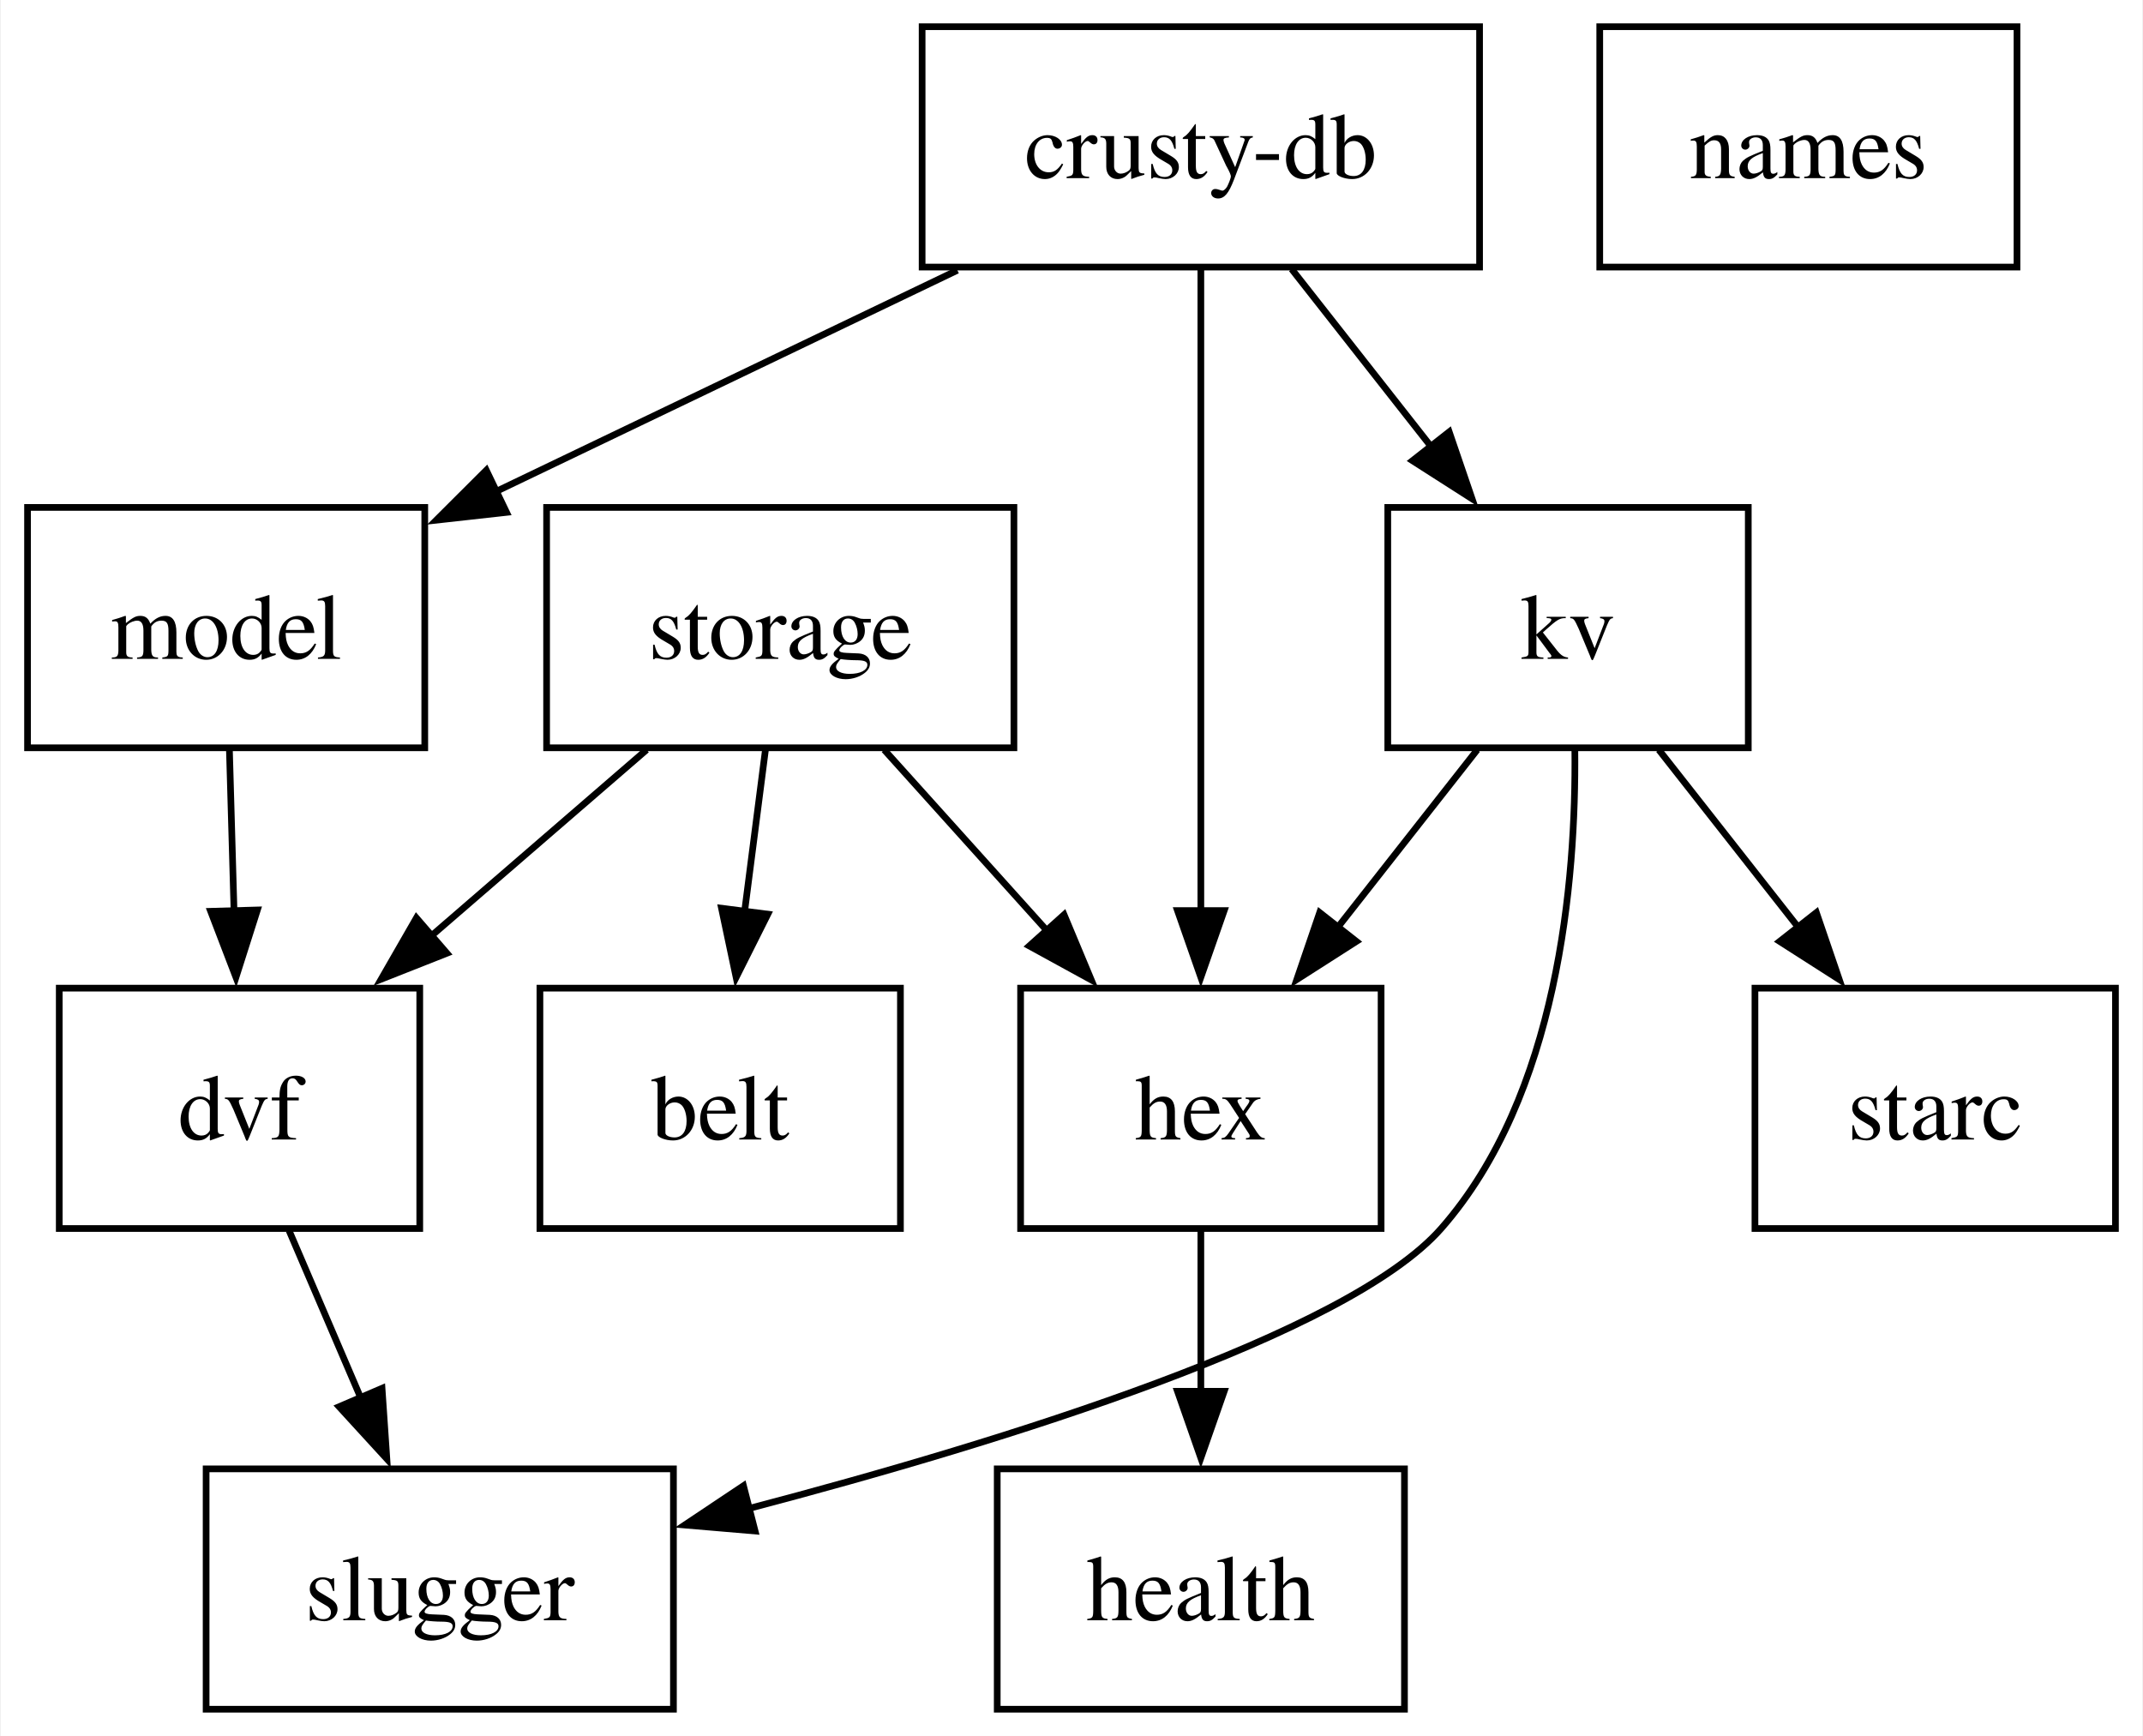
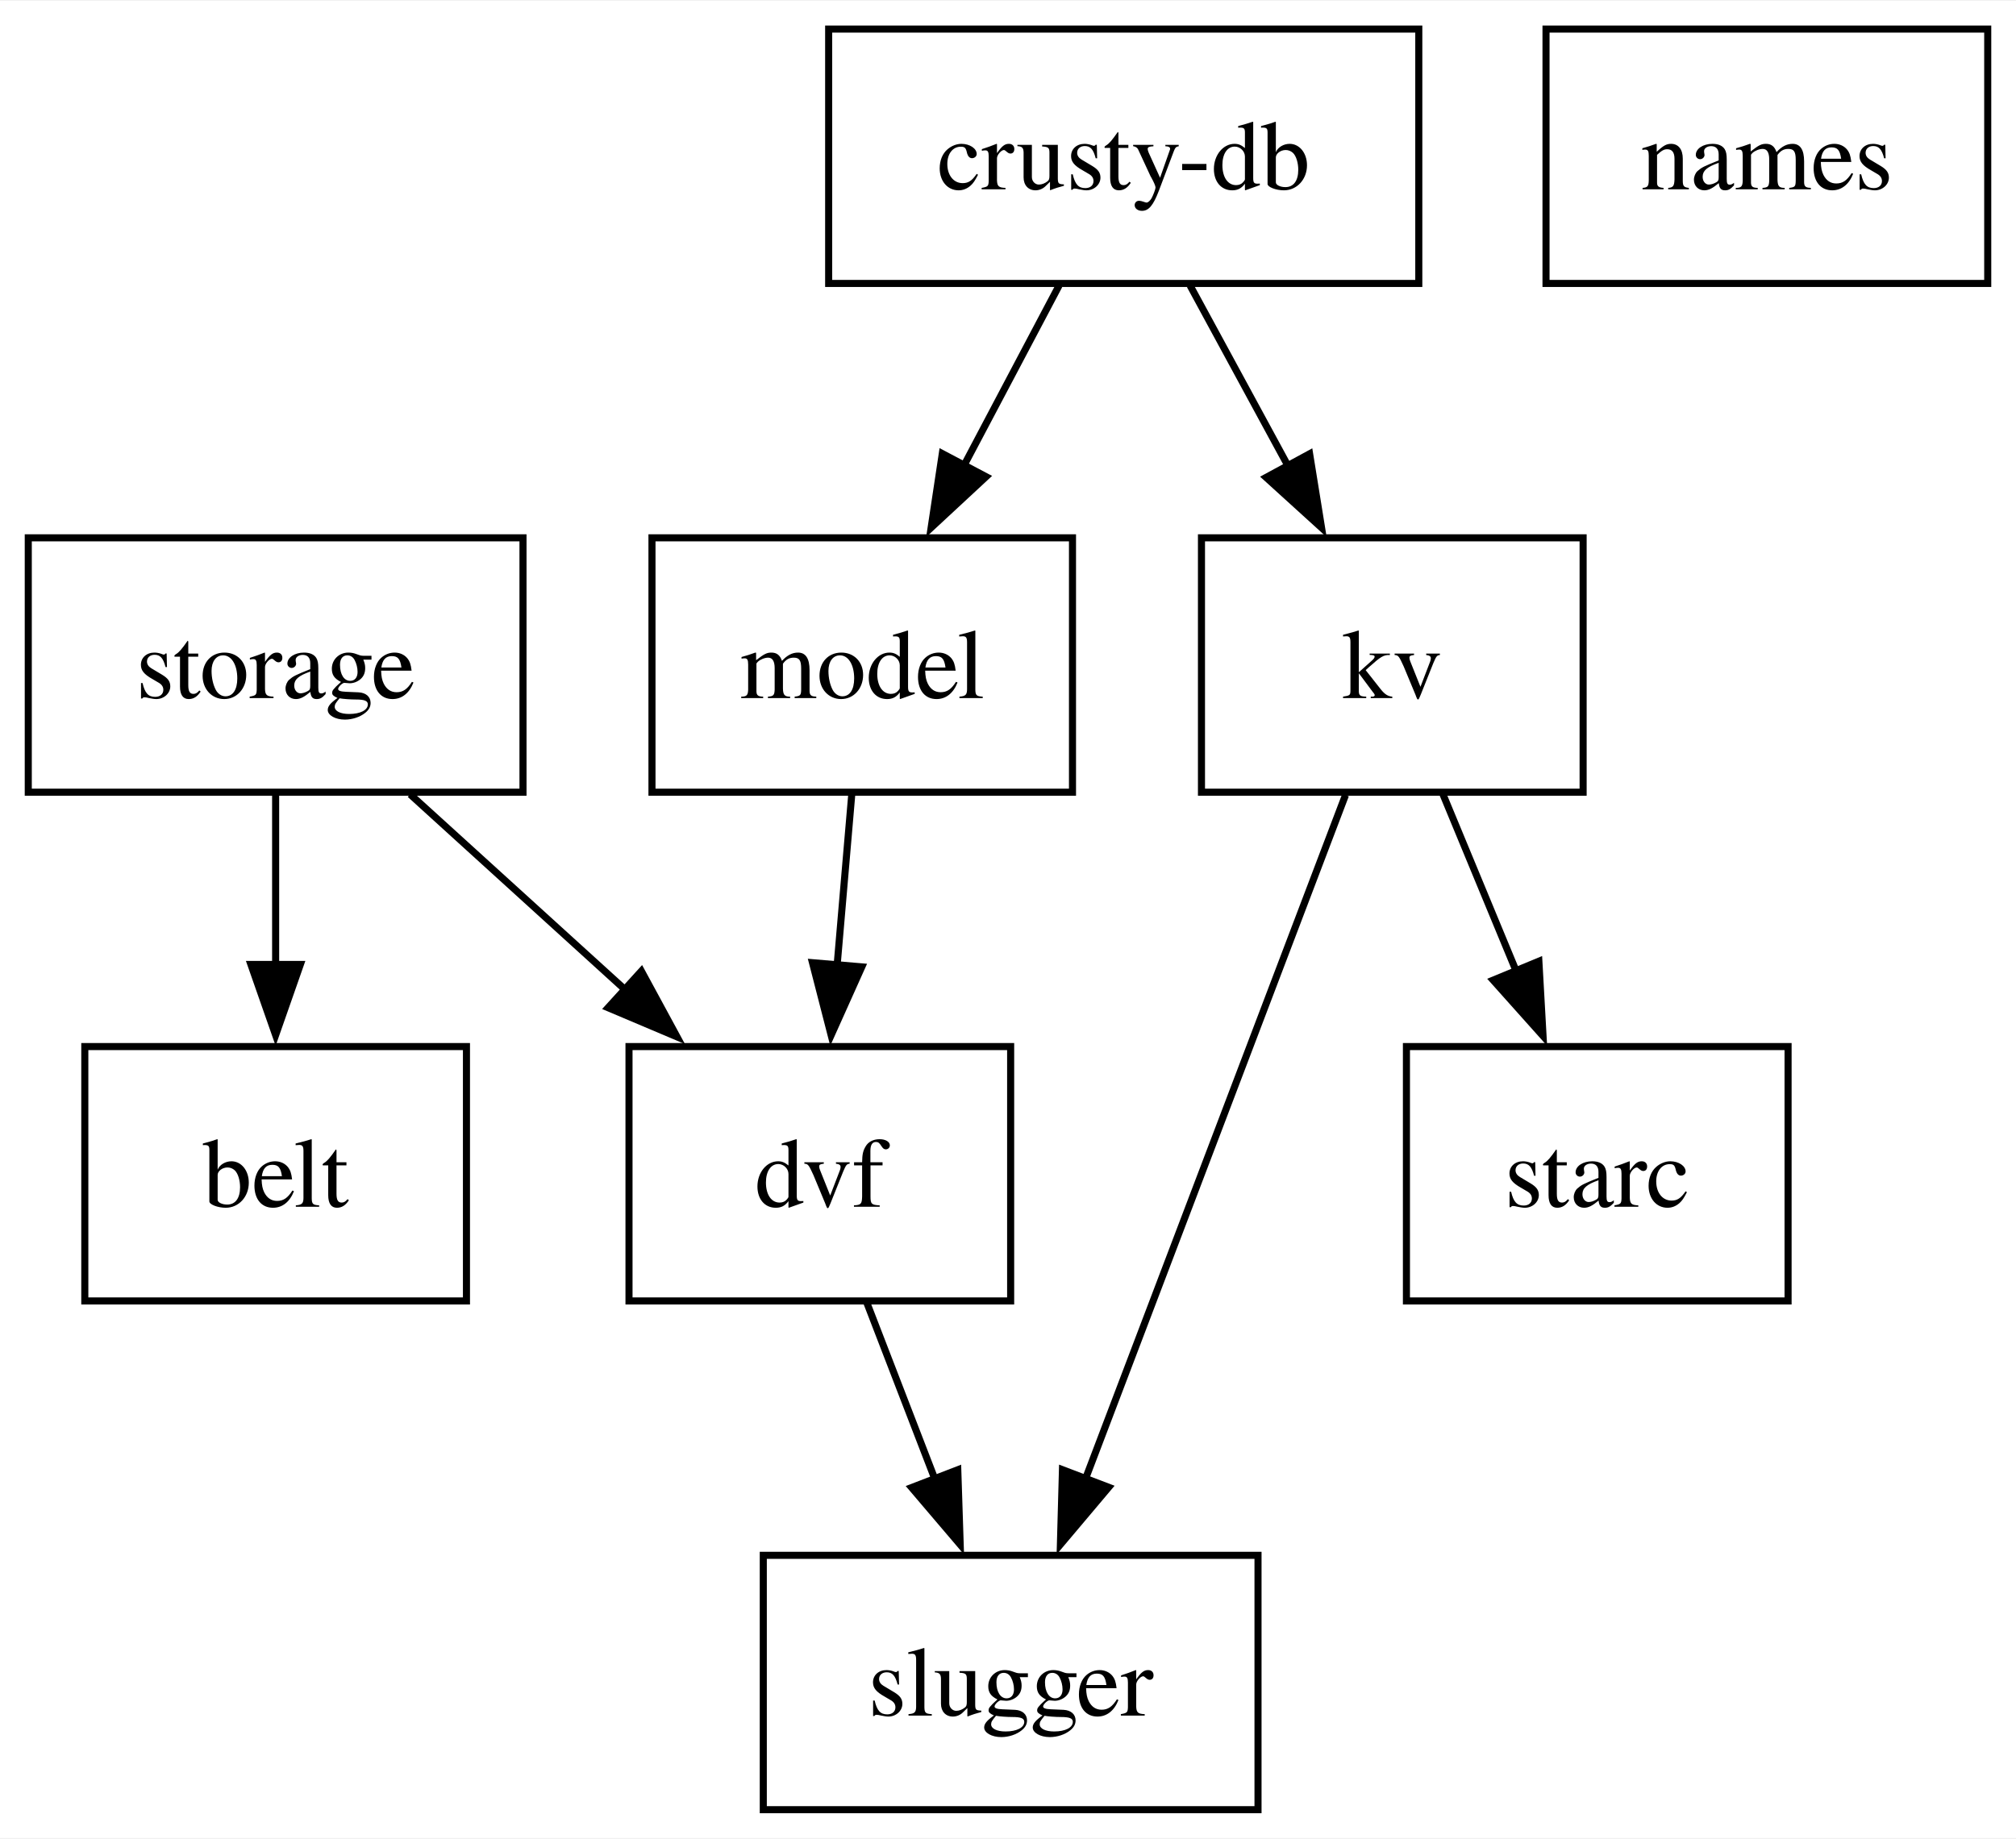
- <svg xmlns="http://www.w3.org/2000/svg" width="321pt" height="260pt" viewBox="0.00 0.00 320.75 260.00">
+ <svg xmlns="http://www.w3.org/2000/svg" width="285pt" height="260pt" viewBox="0.00 0.00 285.25 260.00">
  <g id="graph0" class="graph" transform="scale(1 1) rotate(0) translate(4 256)">
-     <polygon fill="white" stroke="none" points="-4,4 -4,-256 316.75,-256 316.75,4 -4,4" />
+     <polygon fill="white" stroke="none" points="-4,4 -4,-256 281.25,-256 281.25,4 -4,4" />
    <g id="node1" class="node">
-       <polygon fill="none" stroke="black" points="130.75,-108 76.75,-108 76.75,-72 130.75,-72 130.75,-108" />
-       <text text-anchor="middle" x="103.75" y="-85.33" font-family="Times,serif" font-size="14.00">belt</text>
+       <polygon fill="none" stroke="black" points="62,-108 8,-108 8,-72 62,-72 62,-108" />
+       <text text-anchor="middle" x="35" y="-85.33" font-family="Times,serif" font-size="14.00">belt</text>
    </g>
    <g id="node2" class="node">
-       <polygon fill="none" stroke="black" points="217.5,-252 134,-252 134,-216 217.5,-216 217.5,-252" />
-       <text text-anchor="middle" x="175.75" y="-229.32" font-family="Times,serif" font-size="14.00">crusty-db</text>
+       <polygon fill="none" stroke="black" points="196.75,-252 113.25,-252 113.25,-216 196.75,-216 196.75,-252" />
+       <text text-anchor="middle" x="155" y="-229.32" font-family="Times,serif" font-size="14.00">crusty-db</text>
    </g>
    <g id="node3" class="node">
-       <polygon fill="none" stroke="black" points="202.75,-108 148.75,-108 148.75,-72 202.75,-72 202.75,-108" />
-       <text text-anchor="middle" x="175.75" y="-85.33" font-family="Times,serif" font-size="14.00">hex</text>
+       <polygon fill="none" stroke="black" points="220,-180 166,-180 166,-144 220,-144 220,-180" />
+       <text text-anchor="middle" x="193" y="-157.32" font-family="Times,serif" font-size="14.00">kv</text>
    </g>
    <g id="edge1" class="edge">
-       <path fill="none" stroke="black" d="M175.75,-215.59C175.75,-191.61 175.75,-148.14 175.75,-119.42" />
-       <polygon fill="black" stroke="black" points="179.25,-119.62 175.75,-109.62 172.25,-119.62 179.25,-119.62" />
+       <path fill="none" stroke="black" d="M164.39,-215.7C168.58,-207.98 173.61,-198.71 178.28,-190.11" />
+       <polygon fill="black" stroke="black" points="181.3,-191.89 182.99,-181.43 175.15,-188.55 181.3,-191.89" />
+     </g>
+     <g id="node6" class="node">
+       <polygon fill="none" stroke="black" points="147.75,-180 88.25,-180 88.25,-144 147.75,-144 147.75,-180" />
+       <text text-anchor="middle" x="118" y="-157.32" font-family="Times,serif" font-size="14.00">model</text>
+     </g>
+     <g id="edge2" class="edge">
+       <path fill="none" stroke="black" d="M145.85,-215.7C141.78,-207.98 136.88,-198.71 132.33,-190.11" />
+       <polygon fill="black" stroke="black" points="135.52,-188.65 127.75,-181.44 129.33,-191.92 135.52,-188.65" />
+     </g>
+     <g id="node4" class="node">
+       <polygon fill="none" stroke="black" points="174,-36 104,-36 104,0 174,0 174,-36" />
+       <text text-anchor="middle" x="139" y="-13.32" font-family="Times,serif" font-size="14.00">slugger</text>
+     </g>
+     <g id="edge3" class="edge">
+       <path fill="none" stroke="black" d="M186.38,-143.59C177.18,-119.4 160.43,-75.36 149.52,-46.65" />
+       <polygon fill="black" stroke="black" points="152.87,-45.63 146.04,-37.53 146.33,-48.12 152.87,-45.63" />
    </g>
    <g id="node5" class="node">
-       <polygon fill="none" stroke="black" points="257.75,-180 203.75,-180 203.75,-144 257.75,-144 257.75,-180" />
-       <text text-anchor="middle" x="230.75" y="-157.32" font-family="Times,serif" font-size="14.00">kv</text>
+       <polygon fill="none" stroke="black" points="249,-108 195,-108 195,-72 249,-72 249,-108" />
+       <text text-anchor="middle" x="222" y="-85.33" font-family="Times,serif" font-size="14.00">starc</text>
    </g>
-     <g id="edge2" class="edge">
-       <path fill="none" stroke="black" d="M189.35,-215.7C195.67,-207.64 203.33,-197.89 210.34,-188.98" />
-       <polygon fill="black" stroke="black" points="212.95,-191.32 216.38,-181.29 207.45,-187 212.95,-191.32" />
+     <g id="edge4" class="edge">
+       <path fill="none" stroke="black" d="M200.17,-143.7C203.29,-136.15 207.04,-127.12 210.53,-118.68" />
+       <polygon fill="black" stroke="black" points="213.74,-120.08 214.33,-109.5 207.27,-117.4 213.74,-120.08" />
+     </g>
+     <g id="node7" class="node">
+       <polygon fill="none" stroke="black" points="139,-108 85,-108 85,-72 139,-72 139,-108" />
+       <text text-anchor="middle" x="112" y="-85.33" font-family="Times,serif" font-size="14.00">dvf</text>
+     </g>
+     <g id="edge5" class="edge">
+       <path fill="none" stroke="black" d="M116.52,-143.7C115.89,-136.41 115.15,-127.73 114.45,-119.54" />
+       <polygon fill="black" stroke="black" points="117.94,-119.28 113.6,-109.61 110.96,-119.87 117.94,-119.28" />
+     </g>
+     <g id="edge6" class="edge">
+       <path fill="none" stroke="black" d="M118.67,-71.7C121.58,-64.15 125.07,-55.12 128.32,-46.68" />
+       <polygon fill="black" stroke="black" points="131.52,-48.11 131.86,-37.52 124.99,-45.59 131.52,-48.11" />
    </g>
    <g id="node8" class="node">
-       <polygon fill="none" stroke="black" points="59.5,-180 0,-180 0,-144 59.5,-144 59.5,-180" />
-       <text text-anchor="middle" x="29.75" y="-157.32" font-family="Times,serif" font-size="14.00">model</text>
+       <polygon fill="none" stroke="black" points="277.25,-252 214.75,-252 214.75,-216 277.25,-216 277.25,-252" />
+       <text text-anchor="middle" x="246" y="-229.32" font-family="Times,serif" font-size="14.00">names</text>
    </g>
-     <g id="edge3" class="edge">
-       <path fill="none" stroke="black" d="M139.28,-215.52C118.24,-205.42 91.73,-192.71 70.06,-182.33" />
-       <polygon fill="black" stroke="black" points="71.75,-179.26 61.22,-178.09 68.72,-185.57 71.75,-179.26" />
-     </g>
-     <g id="node4" class="node">
-       <polygon fill="none" stroke="black" points="206.25,-36 145.25,-36 145.25,0 206.25,0 206.25,-36" />
-       <text text-anchor="middle" x="175.75" y="-13.32" font-family="Times,serif" font-size="14.00">health</text>
-     </g>
-     <g id="edge4" class="edge">
-       <path fill="none" stroke="black" d="M175.75,-71.7C175.75,-64.41 175.75,-55.73 175.75,-47.54" />
-       <polygon fill="black" stroke="black" points="179.25,-47.62 175.75,-37.62 172.25,-47.62 179.25,-47.62" />
-     </g>
-     <g id="edge5" class="edge">
-       <path fill="none" stroke="black" d="M217.15,-143.7C210.83,-135.64 203.17,-125.89 196.16,-116.98" />
-       <polygon fill="black" stroke="black" points="199.05,-115 190.12,-109.29 193.55,-119.32 199.05,-115" />
-     </g>
-     <g id="node6" class="node">
-       <polygon fill="none" stroke="black" points="96.75,-36 26.75,-36 26.75,0 96.75,0 96.75,-36" />
-       <text text-anchor="middle" x="61.75" y="-13.32" font-family="Times,serif" font-size="14.00">slugger</text>
-     </g>
-     <g id="edge6" class="edge">
-       <path fill="none" stroke="black" d="M231.77,-143.75C231.98,-124.04 229.27,-91.94 211.75,-72 197.77,-56.09 146.71,-40.22 108.01,-30.05" />
-       <polygon fill="black" stroke="black" points="108.98,-26.69 98.43,-27.59 107.24,-33.47 108.98,-26.69" />
-     </g>
-     <g id="node7" class="node">
-       <polygon fill="none" stroke="black" points="312.75,-108 258.75,-108 258.75,-72 312.75,-72 312.75,-108" />
-       <text text-anchor="middle" x="285.75" y="-85.33" font-family="Times,serif" font-size="14.00">starc</text>
+     <g id="node9" class="node">
+       <polygon fill="none" stroke="black" points="70,-180 0,-180 0,-144 70,-144 70,-180" />
+       <text text-anchor="middle" x="35" y="-157.32" font-family="Times,serif" font-size="14.00">storage</text>
    </g>
    <g id="edge7" class="edge">
-       <path fill="none" stroke="black" d="M244.35,-143.7C250.67,-135.64 258.33,-125.89 265.34,-116.98" />
-       <polygon fill="black" stroke="black" points="267.95,-119.32 271.38,-109.29 262.45,-115 267.95,-119.32" />
-     </g>
-     <g id="node9" class="node">
-       <polygon fill="none" stroke="black" points="58.75,-108 4.75,-108 4.75,-72 58.75,-72 58.75,-108" />
-       <text text-anchor="middle" x="31.75" y="-85.33" font-family="Times,serif" font-size="14.00">dvf</text>
+       <path fill="none" stroke="black" d="M35,-143.7C35,-136.41 35,-127.73 35,-119.54" />
+       <polygon fill="black" stroke="black" points="38.5,-119.62 35,-109.62 31.5,-119.62 38.5,-119.62" />
    </g>
    <g id="edge8" class="edge">
-       <path fill="none" stroke="black" d="M30.24,-143.7C30.45,-136.41 30.7,-127.73 30.93,-119.54" />
-       <polygon fill="black" stroke="black" points="34.43,-119.71 31.22,-109.62 27.43,-119.51 34.43,-119.71" />
-     </g>
-     <g id="edge9" class="edge">
-       <path fill="none" stroke="black" d="M39.17,-71.7C42.4,-64.15 46.27,-55.12 49.89,-46.68" />
-       <polygon fill="black" stroke="black" points="53.1,-48.07 53.82,-37.5 46.67,-45.31 53.1,-48.07" />
-     </g>
-     <g id="node10" class="node">
-       <polygon fill="none" stroke="black" points="298,-252 235.5,-252 235.5,-216 298,-216 298,-252" />
-       <text text-anchor="middle" x="266.75" y="-229.32" font-family="Times,serif" font-size="14.00">names</text>
-     </g>
-     <g id="node11" class="node">
-       <polygon fill="none" stroke="black" points="147.75,-180 77.75,-180 77.75,-144 147.75,-144 147.75,-180" />
-       <text text-anchor="middle" x="112.75" y="-157.32" font-family="Times,serif" font-size="14.00">storage</text>
-     </g>
-     <g id="edge10" class="edge">
-       <path fill="none" stroke="black" d="M110.53,-143.7C109.58,-136.32 108.45,-127.52 107.38,-119.25" />
-       <polygon fill="black" stroke="black" points="110.89,-119.08 106.14,-109.61 103.95,-119.97 110.89,-119.08" />
-     </g>
-     <g id="edge12" class="edge">
-       <path fill="none" stroke="black" d="M128.32,-143.7C135.72,-135.47 144.72,-125.48 152.87,-116.42" />
-       <polygon fill="black" stroke="black" points="155.26,-119 159.34,-109.23 150.05,-114.32 155.26,-119" />
-     </g>
-     <g id="edge11" class="edge">
-       <path fill="none" stroke="black" d="M92.73,-143.7C82.99,-135.28 71.11,-125.02 60.44,-115.79" />
-       <polygon fill="black" stroke="black" points="62.82,-113.23 52.97,-109.34 58.25,-118.52 62.82,-113.23" />
+       <path fill="none" stroke="black" d="M54.03,-143.7C63.2,-135.37 74.35,-125.22 84.43,-116.07" />
+       <polygon fill="black" stroke="black" points="86.75,-118.68 91.8,-109.37 82.04,-113.5 86.75,-118.68" />
    </g>
  </g>
</svg>
